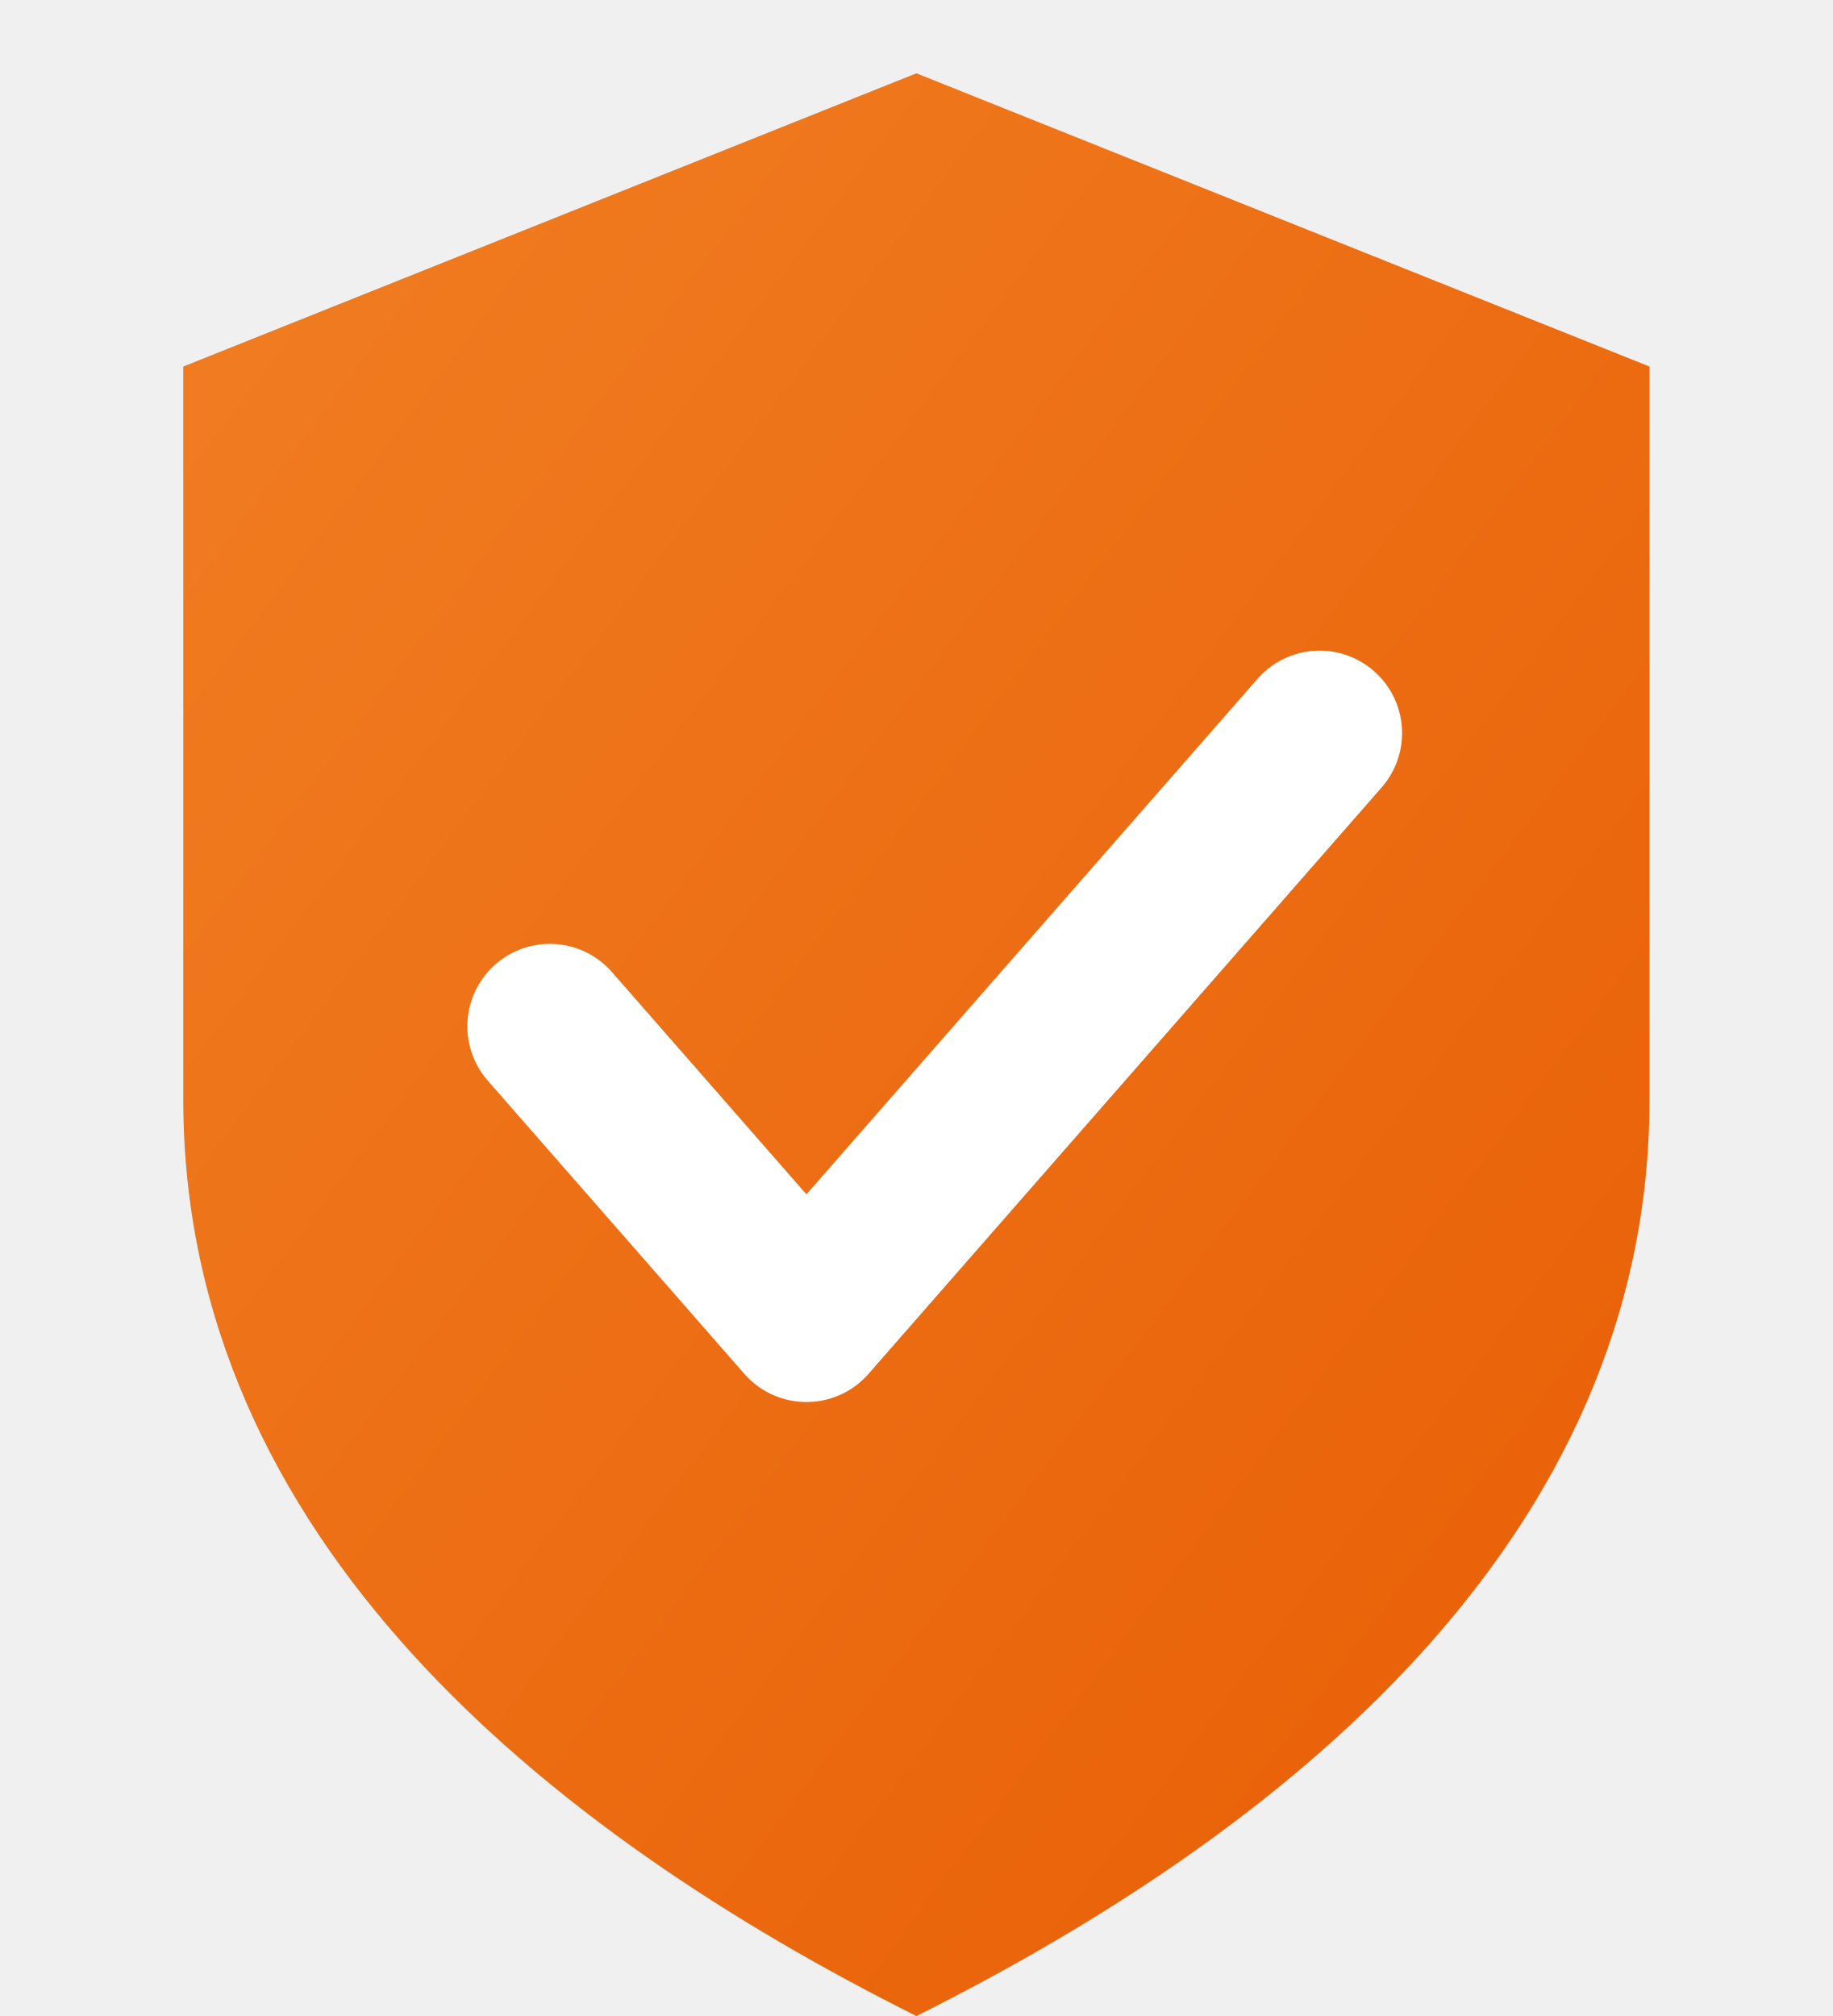
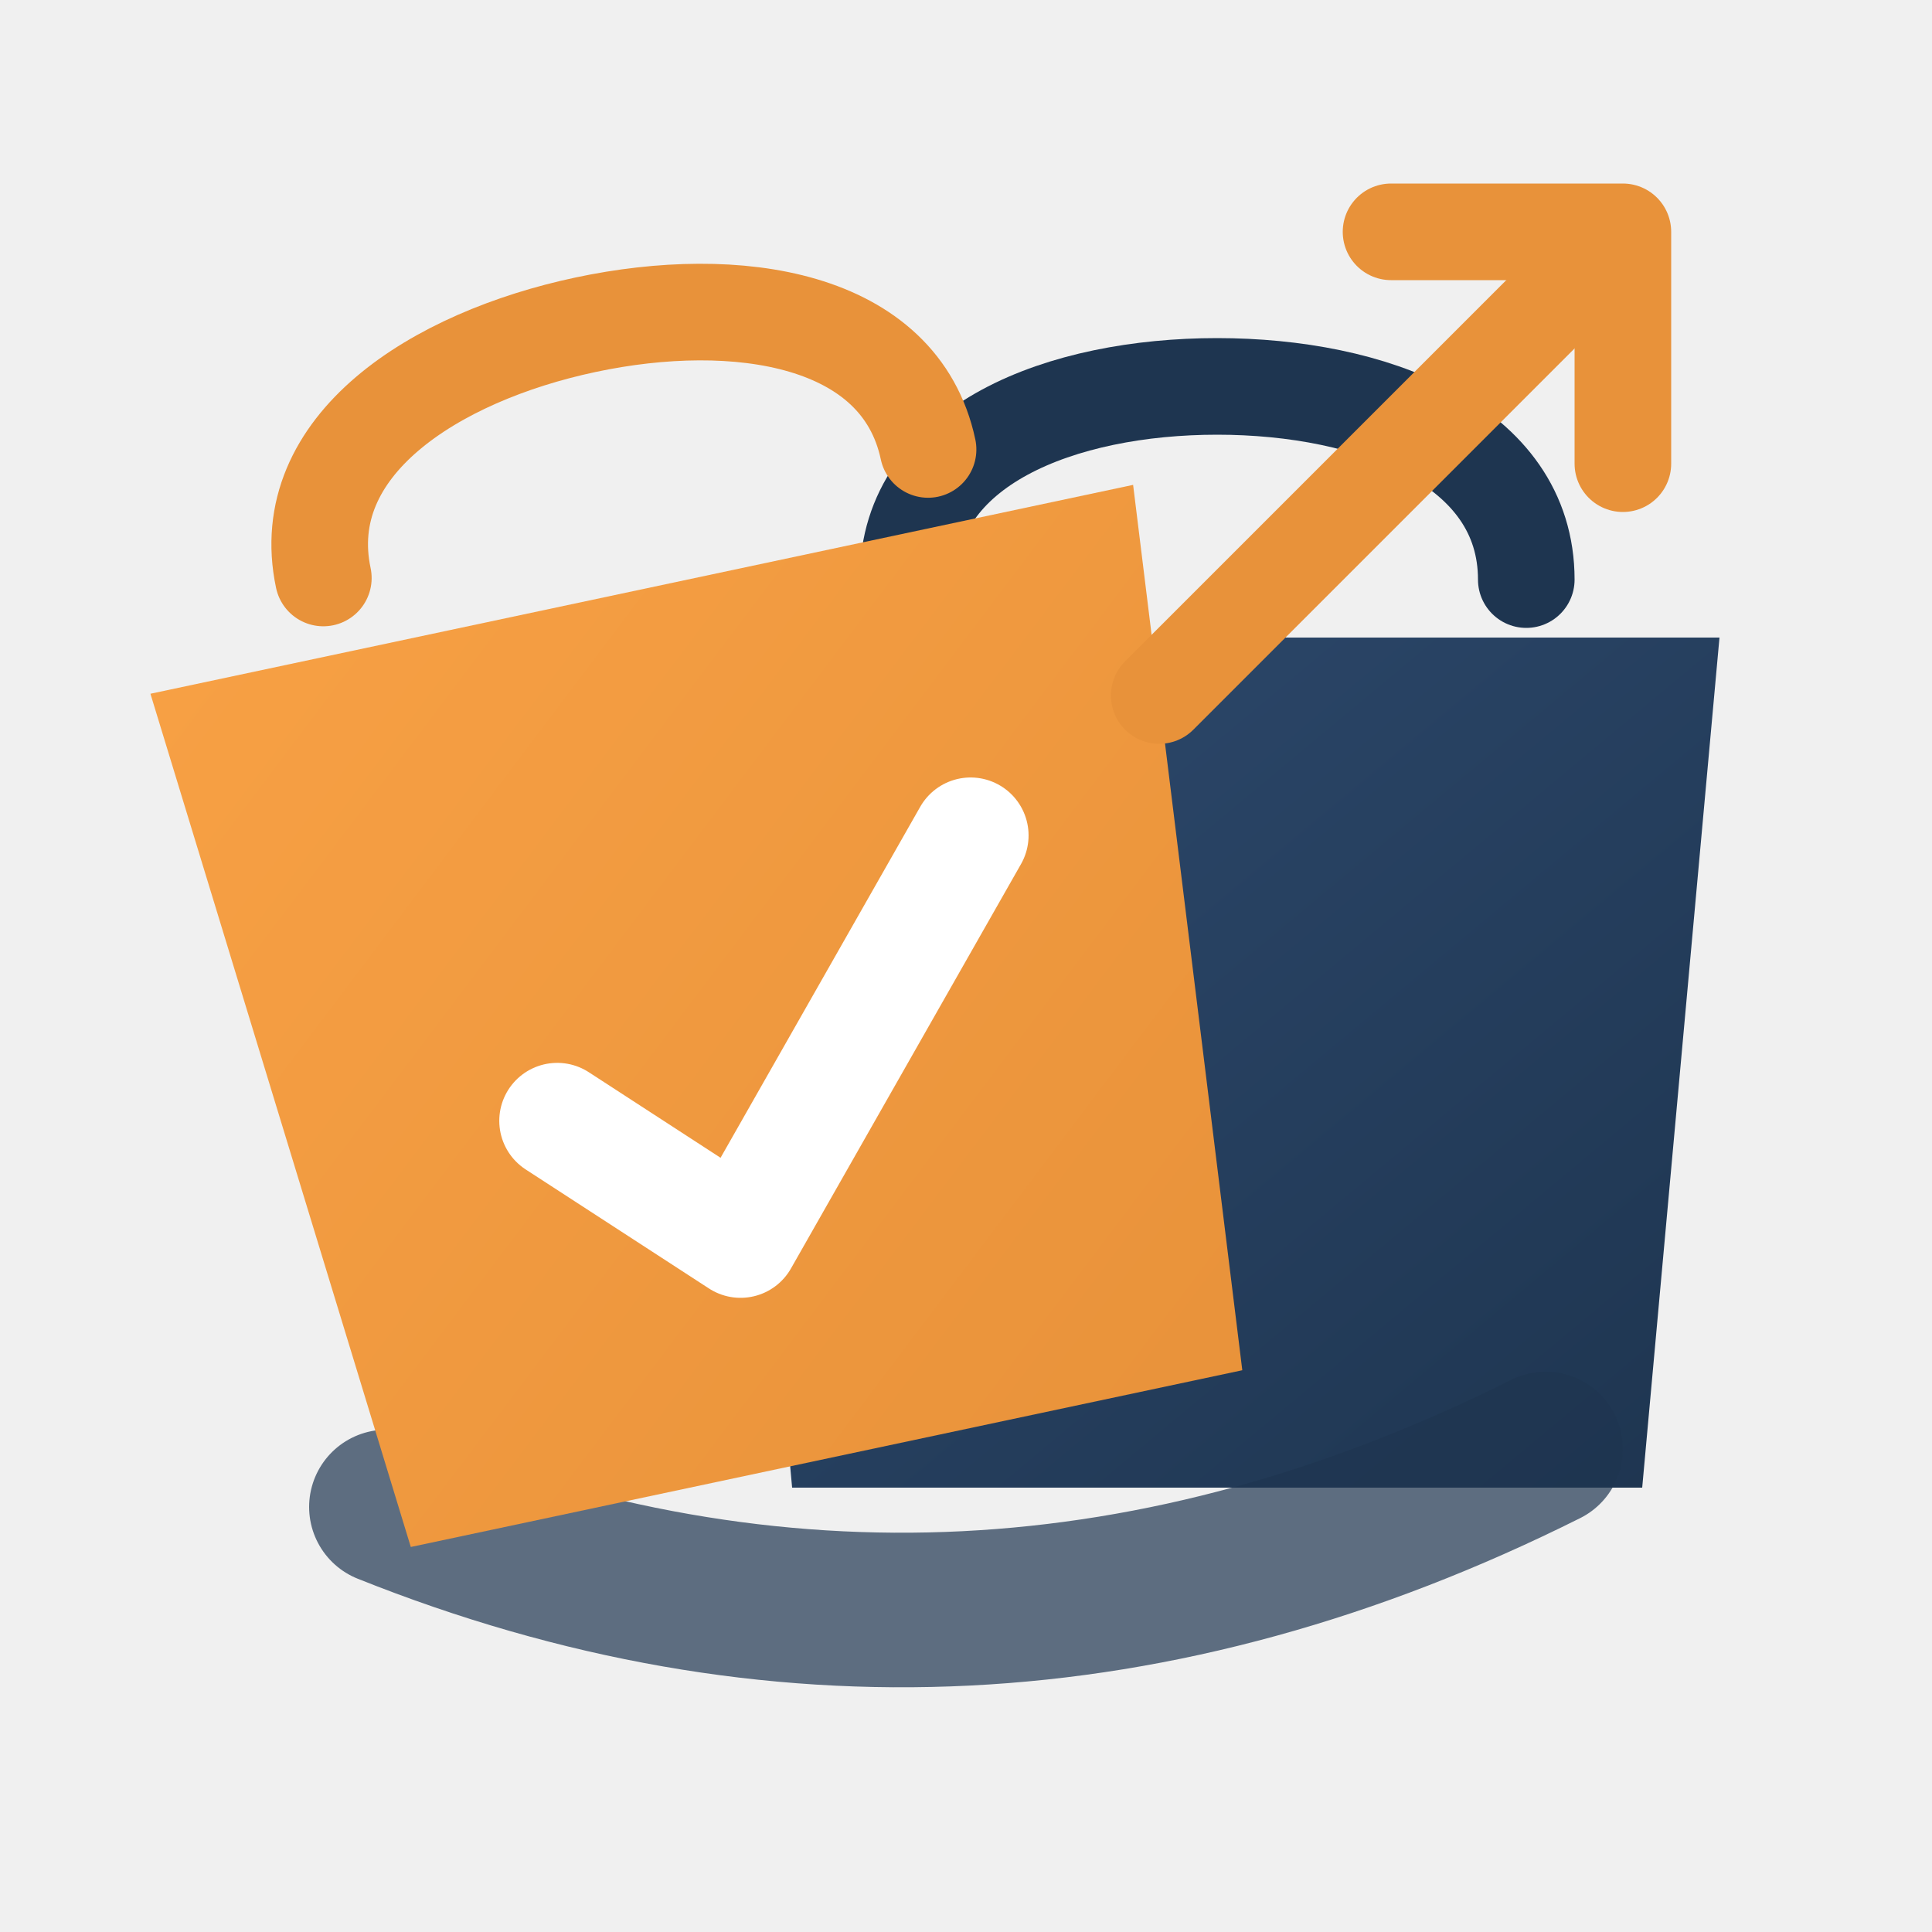
- <svg xmlns="http://www.w3.org/2000/svg" viewBox="0 0 50 55">
+ <svg xmlns="http://www.w3.org/2000/svg" viewBox="0 0 100 100">
  <defs>
-     <linearGradient id="brandGradient" x1="0%" y1="0%" x2="100%" y2="100%">
-       <stop offset="0%" style="stop-color:#F17E23" />
-       <stop offset="100%" style="stop-color:#E85D04" />
+     <linearGradient id="orangeGrad" x1="0%" y1="0%" x2="100%" y2="100%">
+       <stop offset="0%" style="stop-color:#F7A044" />
+       <stop offset="100%" style="stop-color:#E8923A" />
+     </linearGradient>
+     <linearGradient id="navyGrad" x1="0%" y1="0%" x2="100%" y2="100%">
+       <stop offset="0%" style="stop-color:#2E4A6E" />
+       <stop offset="100%" style="stop-color:#1E3550" />
    </linearGradient>
  </defs>
-   <path d="M25 2 L45 10 L45 30 C45 42 35 50 25 55 C15 50 5 42 5 30 L5 10 Z" fill="url(#brandGradient)" />
-   <path d="M15 28 L22 36 L36 20" stroke="white" stroke-width="4.5" stroke-linecap="round" stroke-linejoin="round" fill="none" />
+   <g transform="translate(35, 25)">
+     <path d="M12 5 C12 -2, 20 -5, 28 -5 C36 -5, 44 -2, 44 5" stroke="#1E3550" stroke-width="5" fill="none" stroke-linecap="round" />
+     <path d="M2 8 L54 8 L50 52 L6 52 Z" fill="url(#navyGrad)" />
+   </g>
+   <path d="M20 78 Q50 90 80 75" stroke="#1E3550" stroke-width="8" fill="none" stroke-linecap="round" opacity="0.7" />
+   <g transform="translate(8, 18) rotate(-12, 30, 35)">
+     <path d="M14 8 C14 1, 22 -2, 30 -2 C38 -2, 46 1, 46 8" stroke="#E8923A" stroke-width="5" fill="none" stroke-linecap="round" />
+     <path d="M4 12 L56 12 L52 58 L8 58 Z" fill="url(#orangeGrad)" />
+     <path d="M20 38 L28 46 L44 28" stroke="white" stroke-width="6" fill="none" stroke-linecap="round" stroke-linejoin="round" />
+   </g>
+   <g transform="translate(60, 8)">
+     <path d="M0 28 L22 6" stroke="#E8923A" stroke-width="5" fill="none" stroke-linecap="round" />
+     <path d="M12 4 L24 4 L24 16" stroke="#E8923A" stroke-width="5" fill="none" stroke-linecap="round" stroke-linejoin="round" />
+   </g>
</svg>
